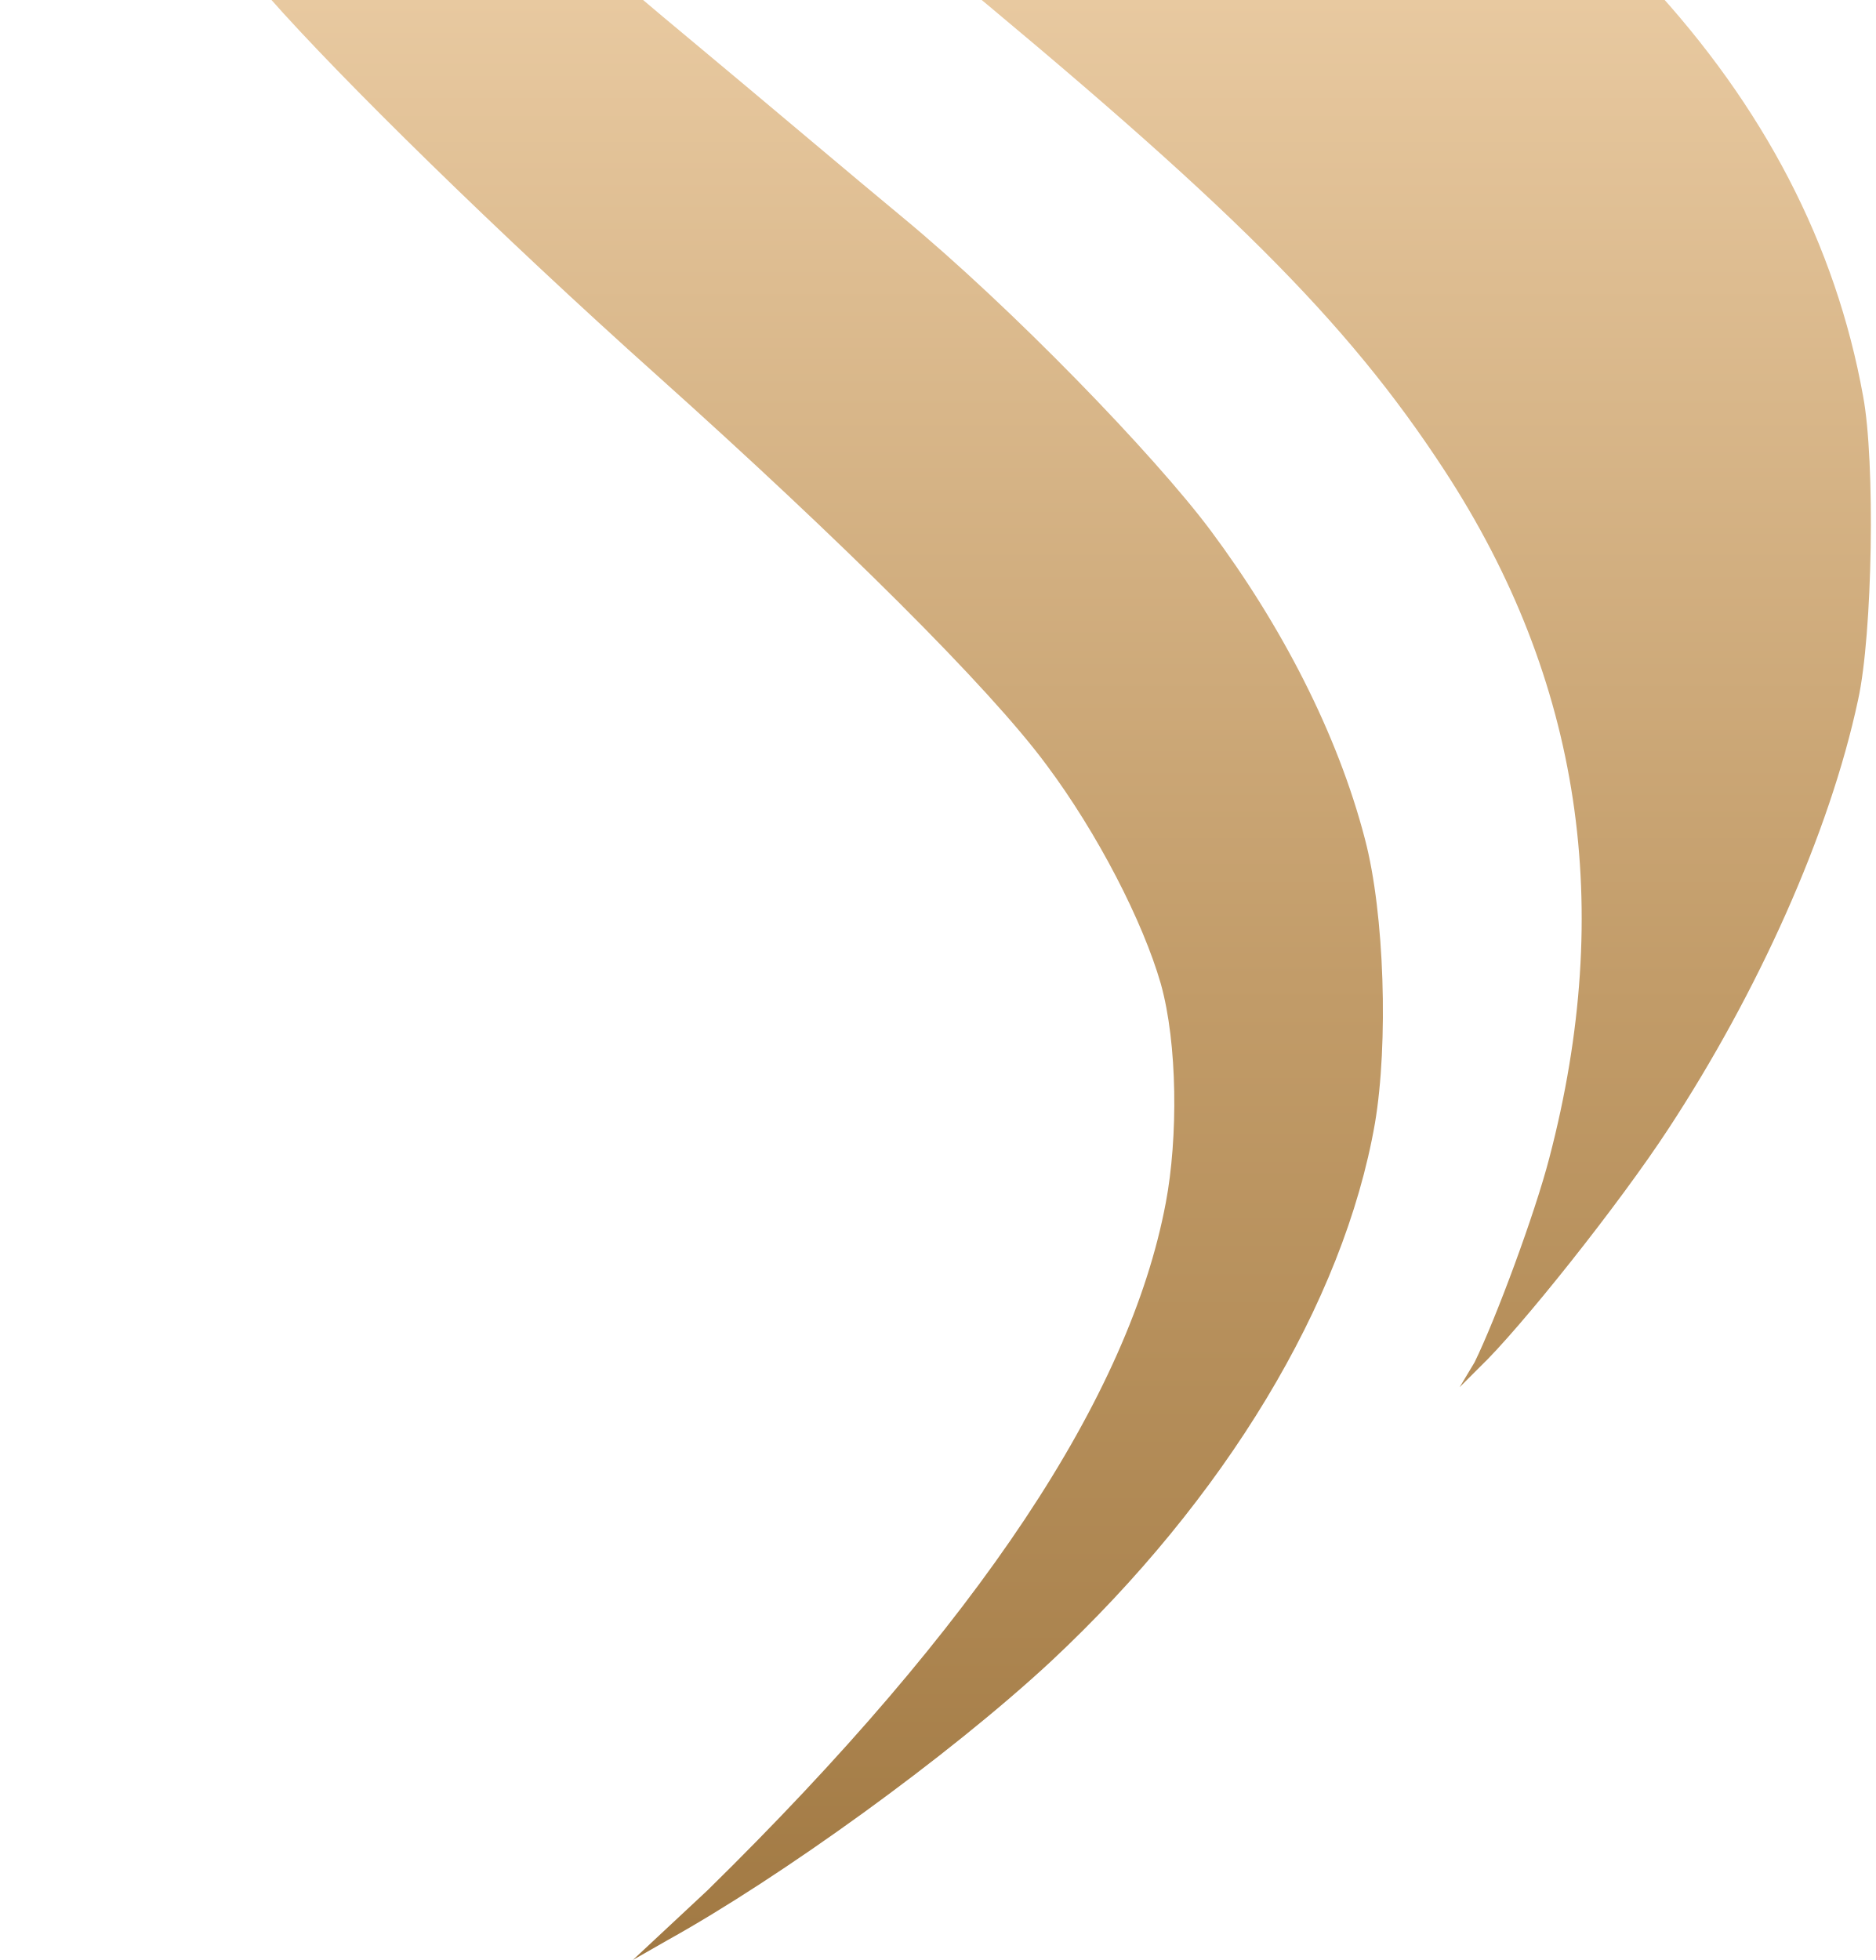
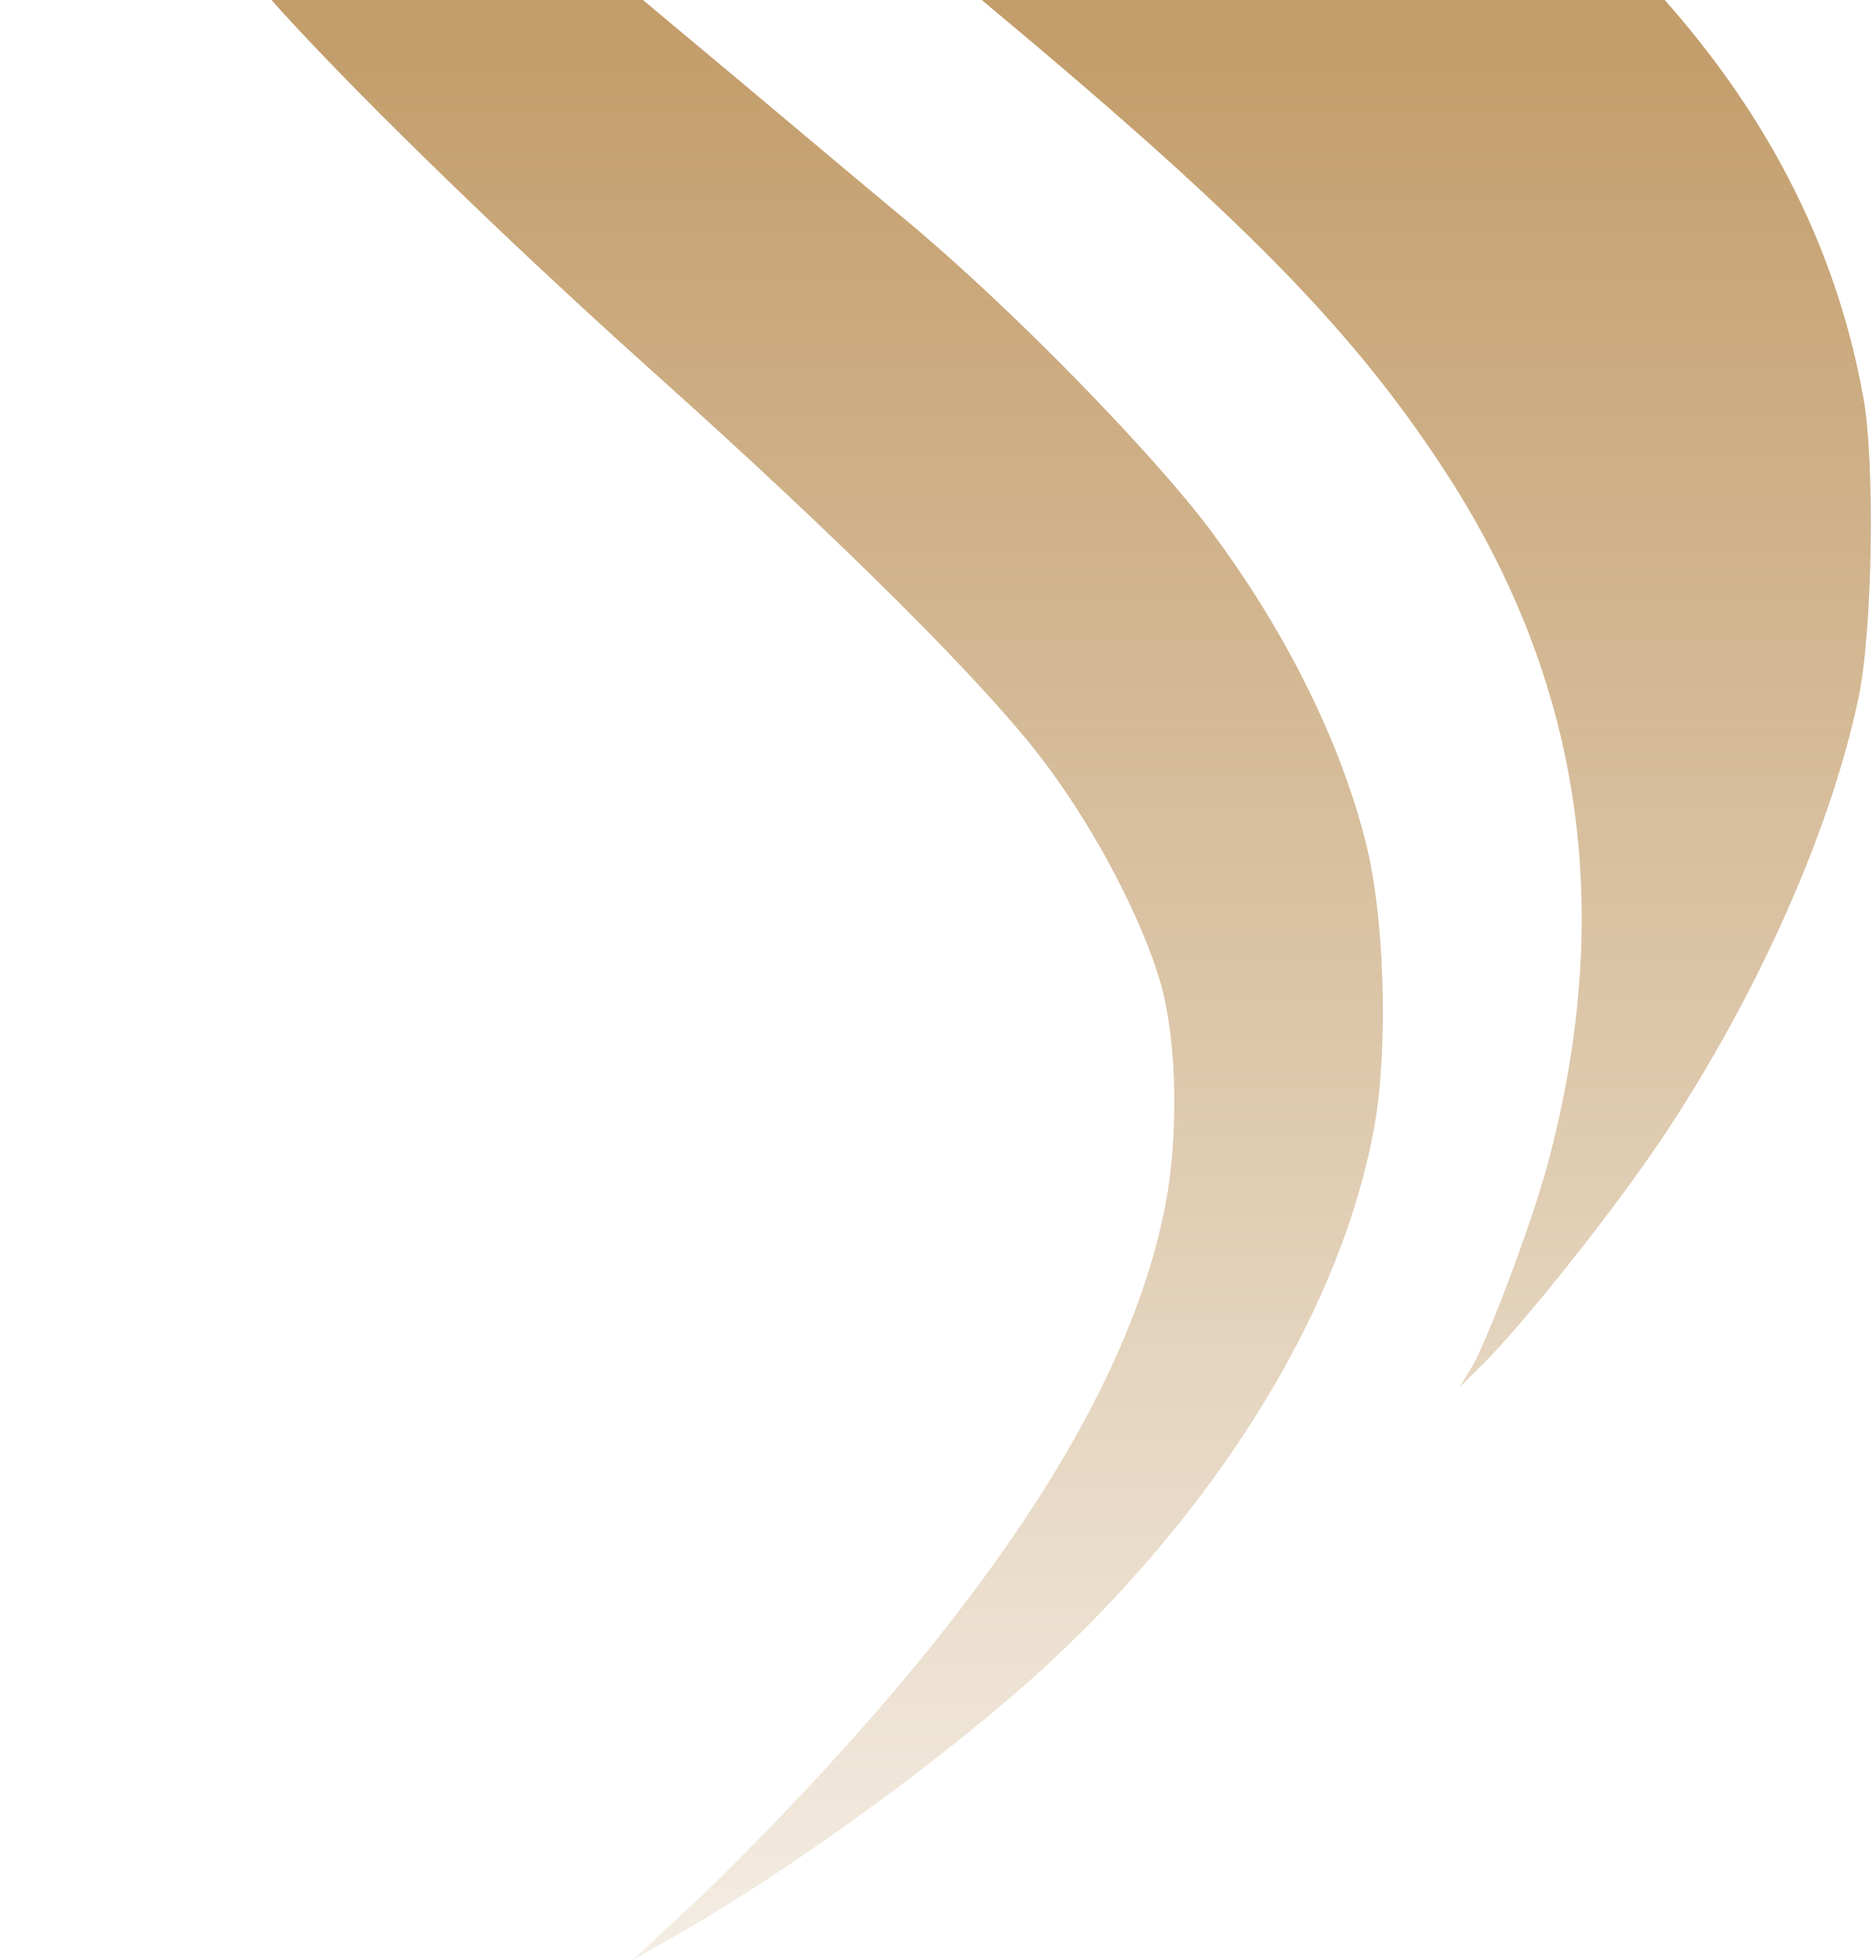
<svg xmlns="http://www.w3.org/2000/svg" width="245" height="256" fill="none" viewBox="0 256 245 256">
  <defs>
    <linearGradient id="a" x1="122.5" x2="122.5" y1="256" y2="512" gradientUnits="userSpaceOnUse">
-       <stop offset="0" stop-color="#E8C9A0" />
-       <stop offset=".5" stop-color="#C29C69" />
-       <stop offset="1" stop-color="#A17943" />
+       <stop offset="0" stop-color="#C29C69" stop-opacity="1" />
+       <stop offset="1" stop-color="#C29C69" stop-opacity=".18" />
    </linearGradient>
  </defs>
  <path fill="url(#a)" d="M130.155 3.903C86.607 31.806 56.12 66.728 45.58 100.84c-6.587 21.319-5.88 44.71 1.952 65.057 10.978 28.127 25.413 44.456 74.816 85.225 37.985 31.343 53.477 46.61 66.358 66.358 17.858 27.379 22.225 57.089 13.662 89.779-1.903 7.331-6.977 20.988-9.759 26.673l-1.951 3.253 2.602-2.602c5.197-4.937 18.281-21.353 24.722-31.228 11.564-17.653 20.989-38.444 24.721-55.949 1.903-8.602 2.261-31.157.651-39.685-3.586-19.822-12.971-37.839-27.975-53.997-3.879-4.189-15.207-14.392-24.721-22.77-66.529-58.273-91.706-90.35-99.538-124.91-1.903-8.228-1.903-24.3 0-32.528 4.83-21.47 16.646-41.845 38.384-65.708C133.53 3.393 136.88 0 136.66 0c-.146 0-2.992 1.66-6.505 3.903" />
  <path fill="url(#a)" d="M24.11 91.08C12.182 109.085 3.18 133.188.69 153.535c-1.317 10.319-.675 31.122 1.301 39.685 5.416 23.274 15.54 42.327 33.18 62.455 9.221 10.465 29.812 30.707 50.744 49.443 23.933 21.444 43.279 40.645 50.745 50.745 6.733 9.002 12.621 20.501 14.963 28.625 2.195 7.832 2.261 20.135.65 28.625-4.757 25.251-24.355 54.941-59.852 89.779L82.662 512l4.554-2.602c14.638-8.124 36.627-23.917 50.094-36.432 22.616-21.152 38.189-46.769 42.287-70.262 1.757-10.393 1.261-27.348-1.301-37.083-3.586-13.833-10.946-27.966-20.167-40.335-7.319-9.807-25.991-29.129-40.336-40.986-5.855-4.831-18.387-15.443-27.975-23.421-34.472-28.616-51.549-47.515-62.454-68.96-4.904-9.588-8.434-18.68-10.41-27.975-2.049-9.515-2.195-33.488 0-43.588a179.6 179.6 0 0 1 8.458-27.975c1.537-3.879 2.749-6.505 2.602-6.505a48 48 0 0 0-3.903 5.204" />
</svg>
